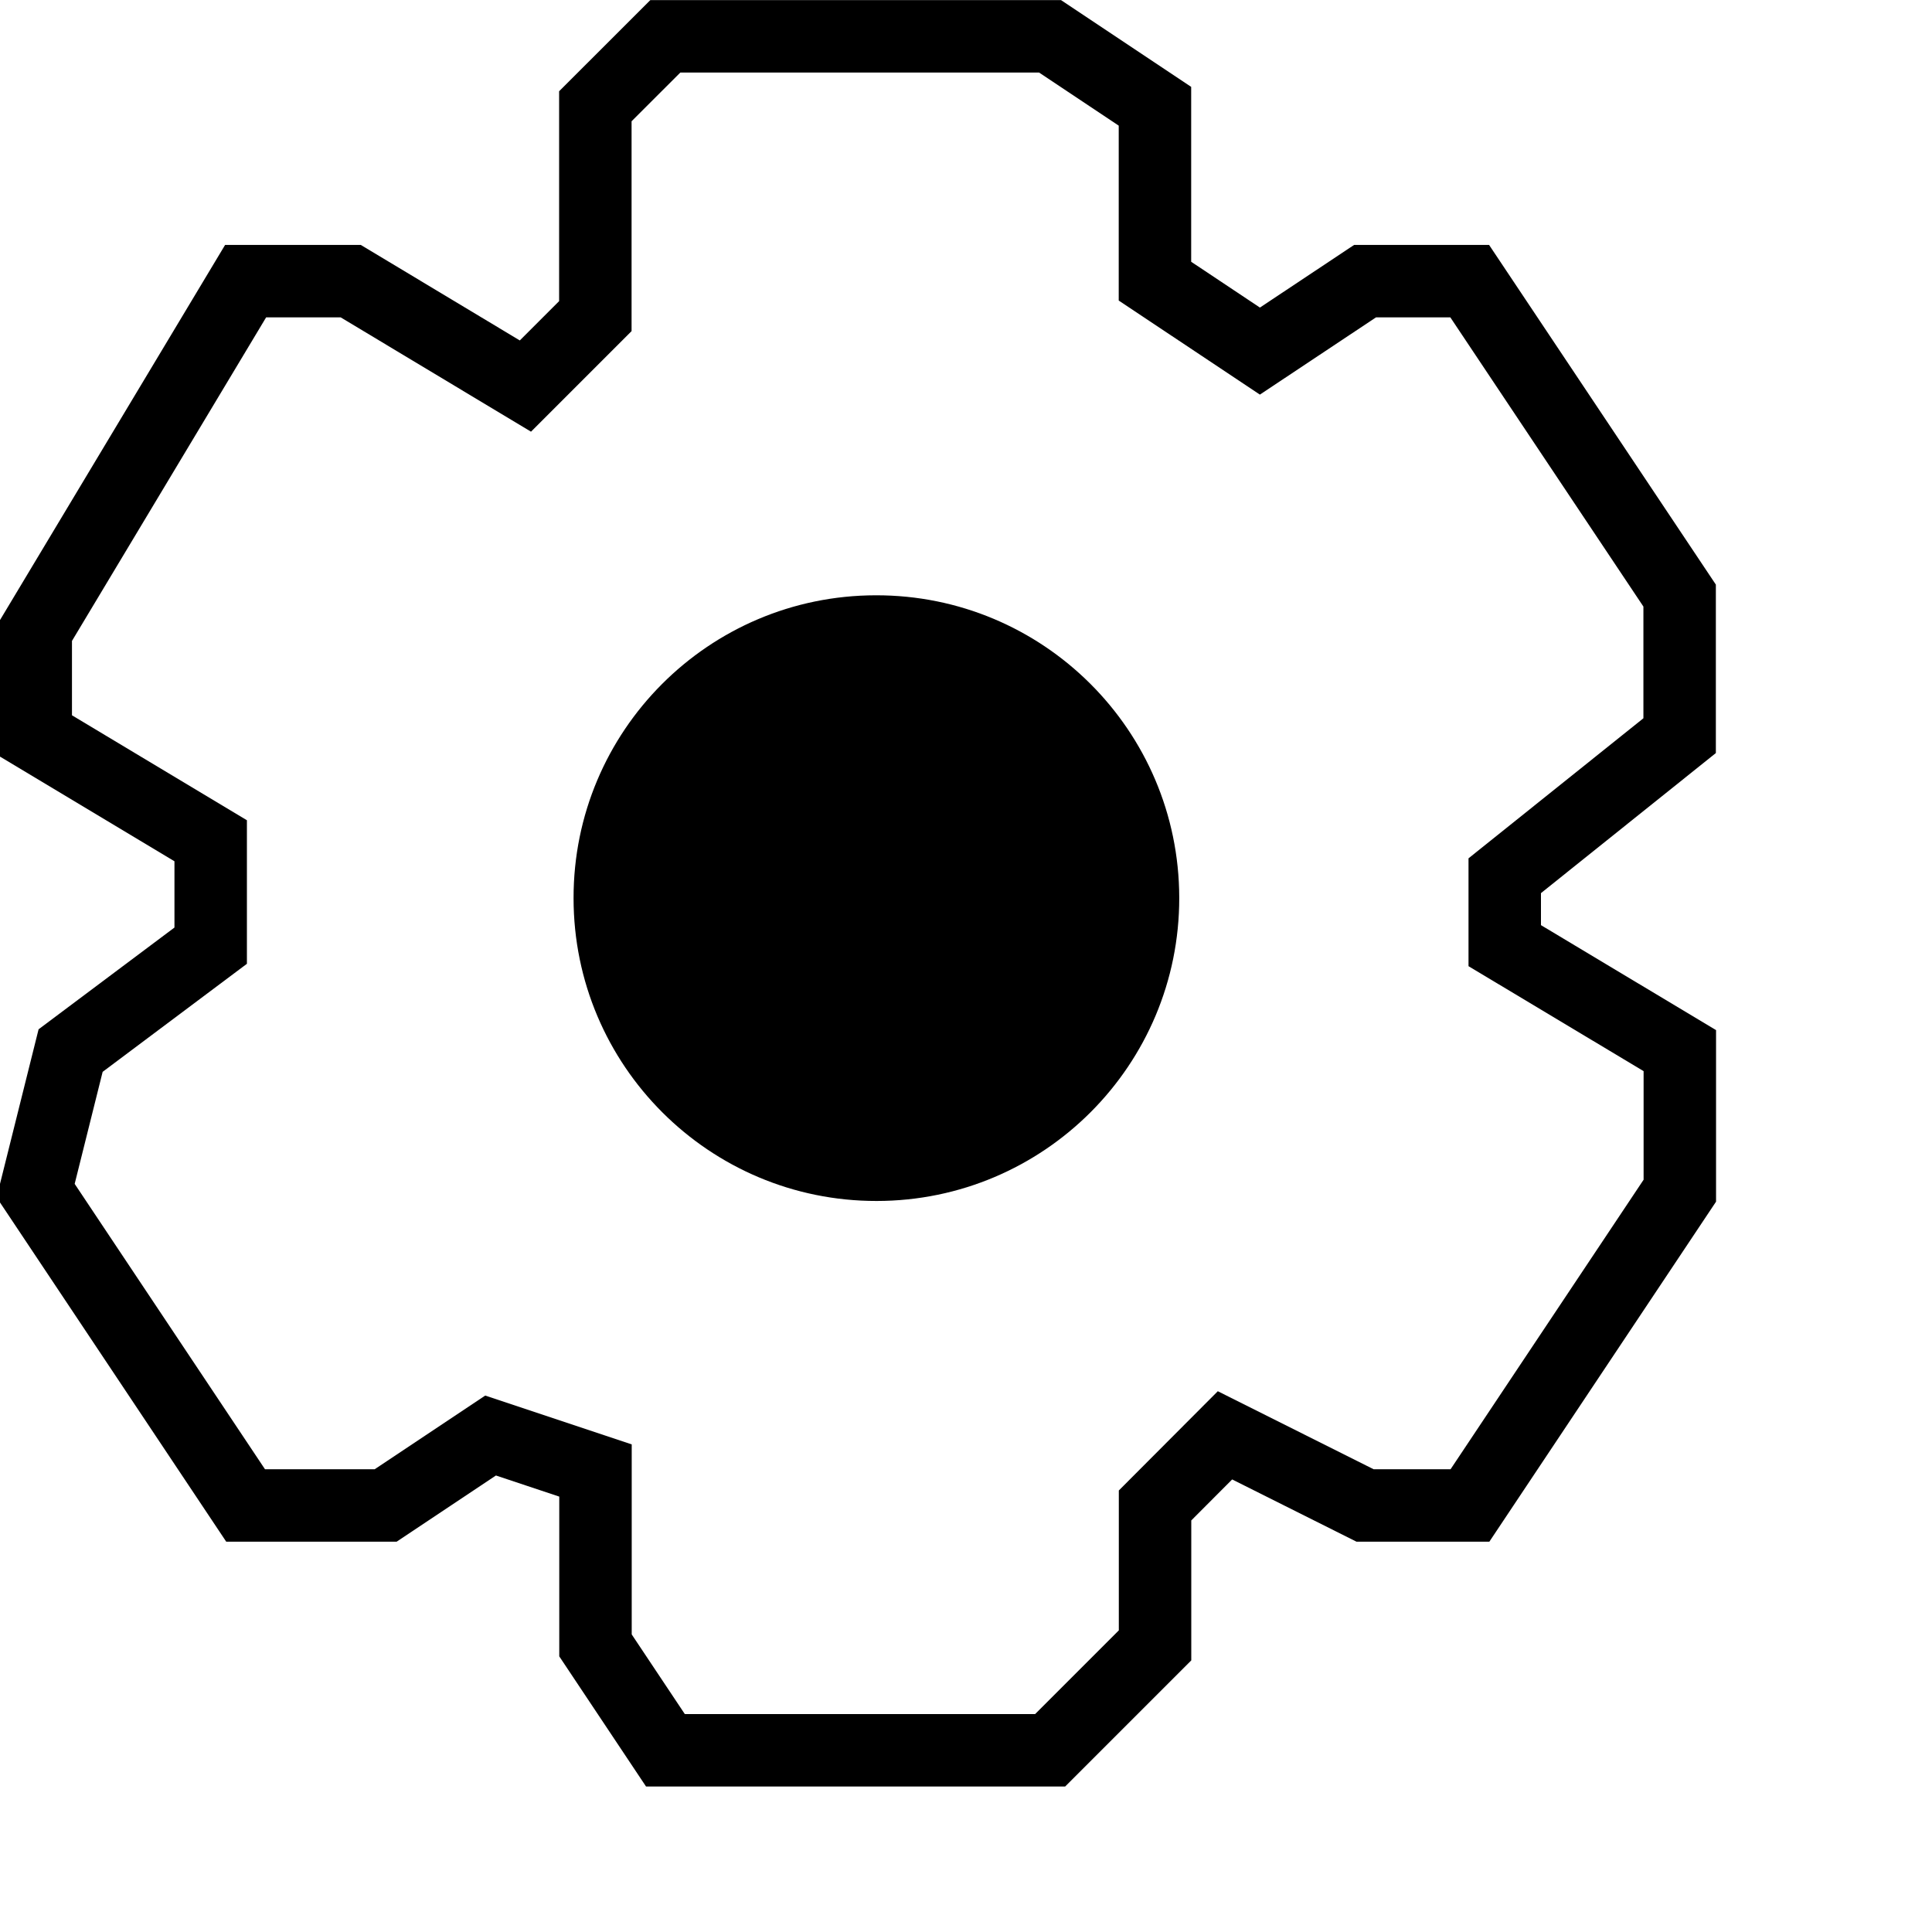
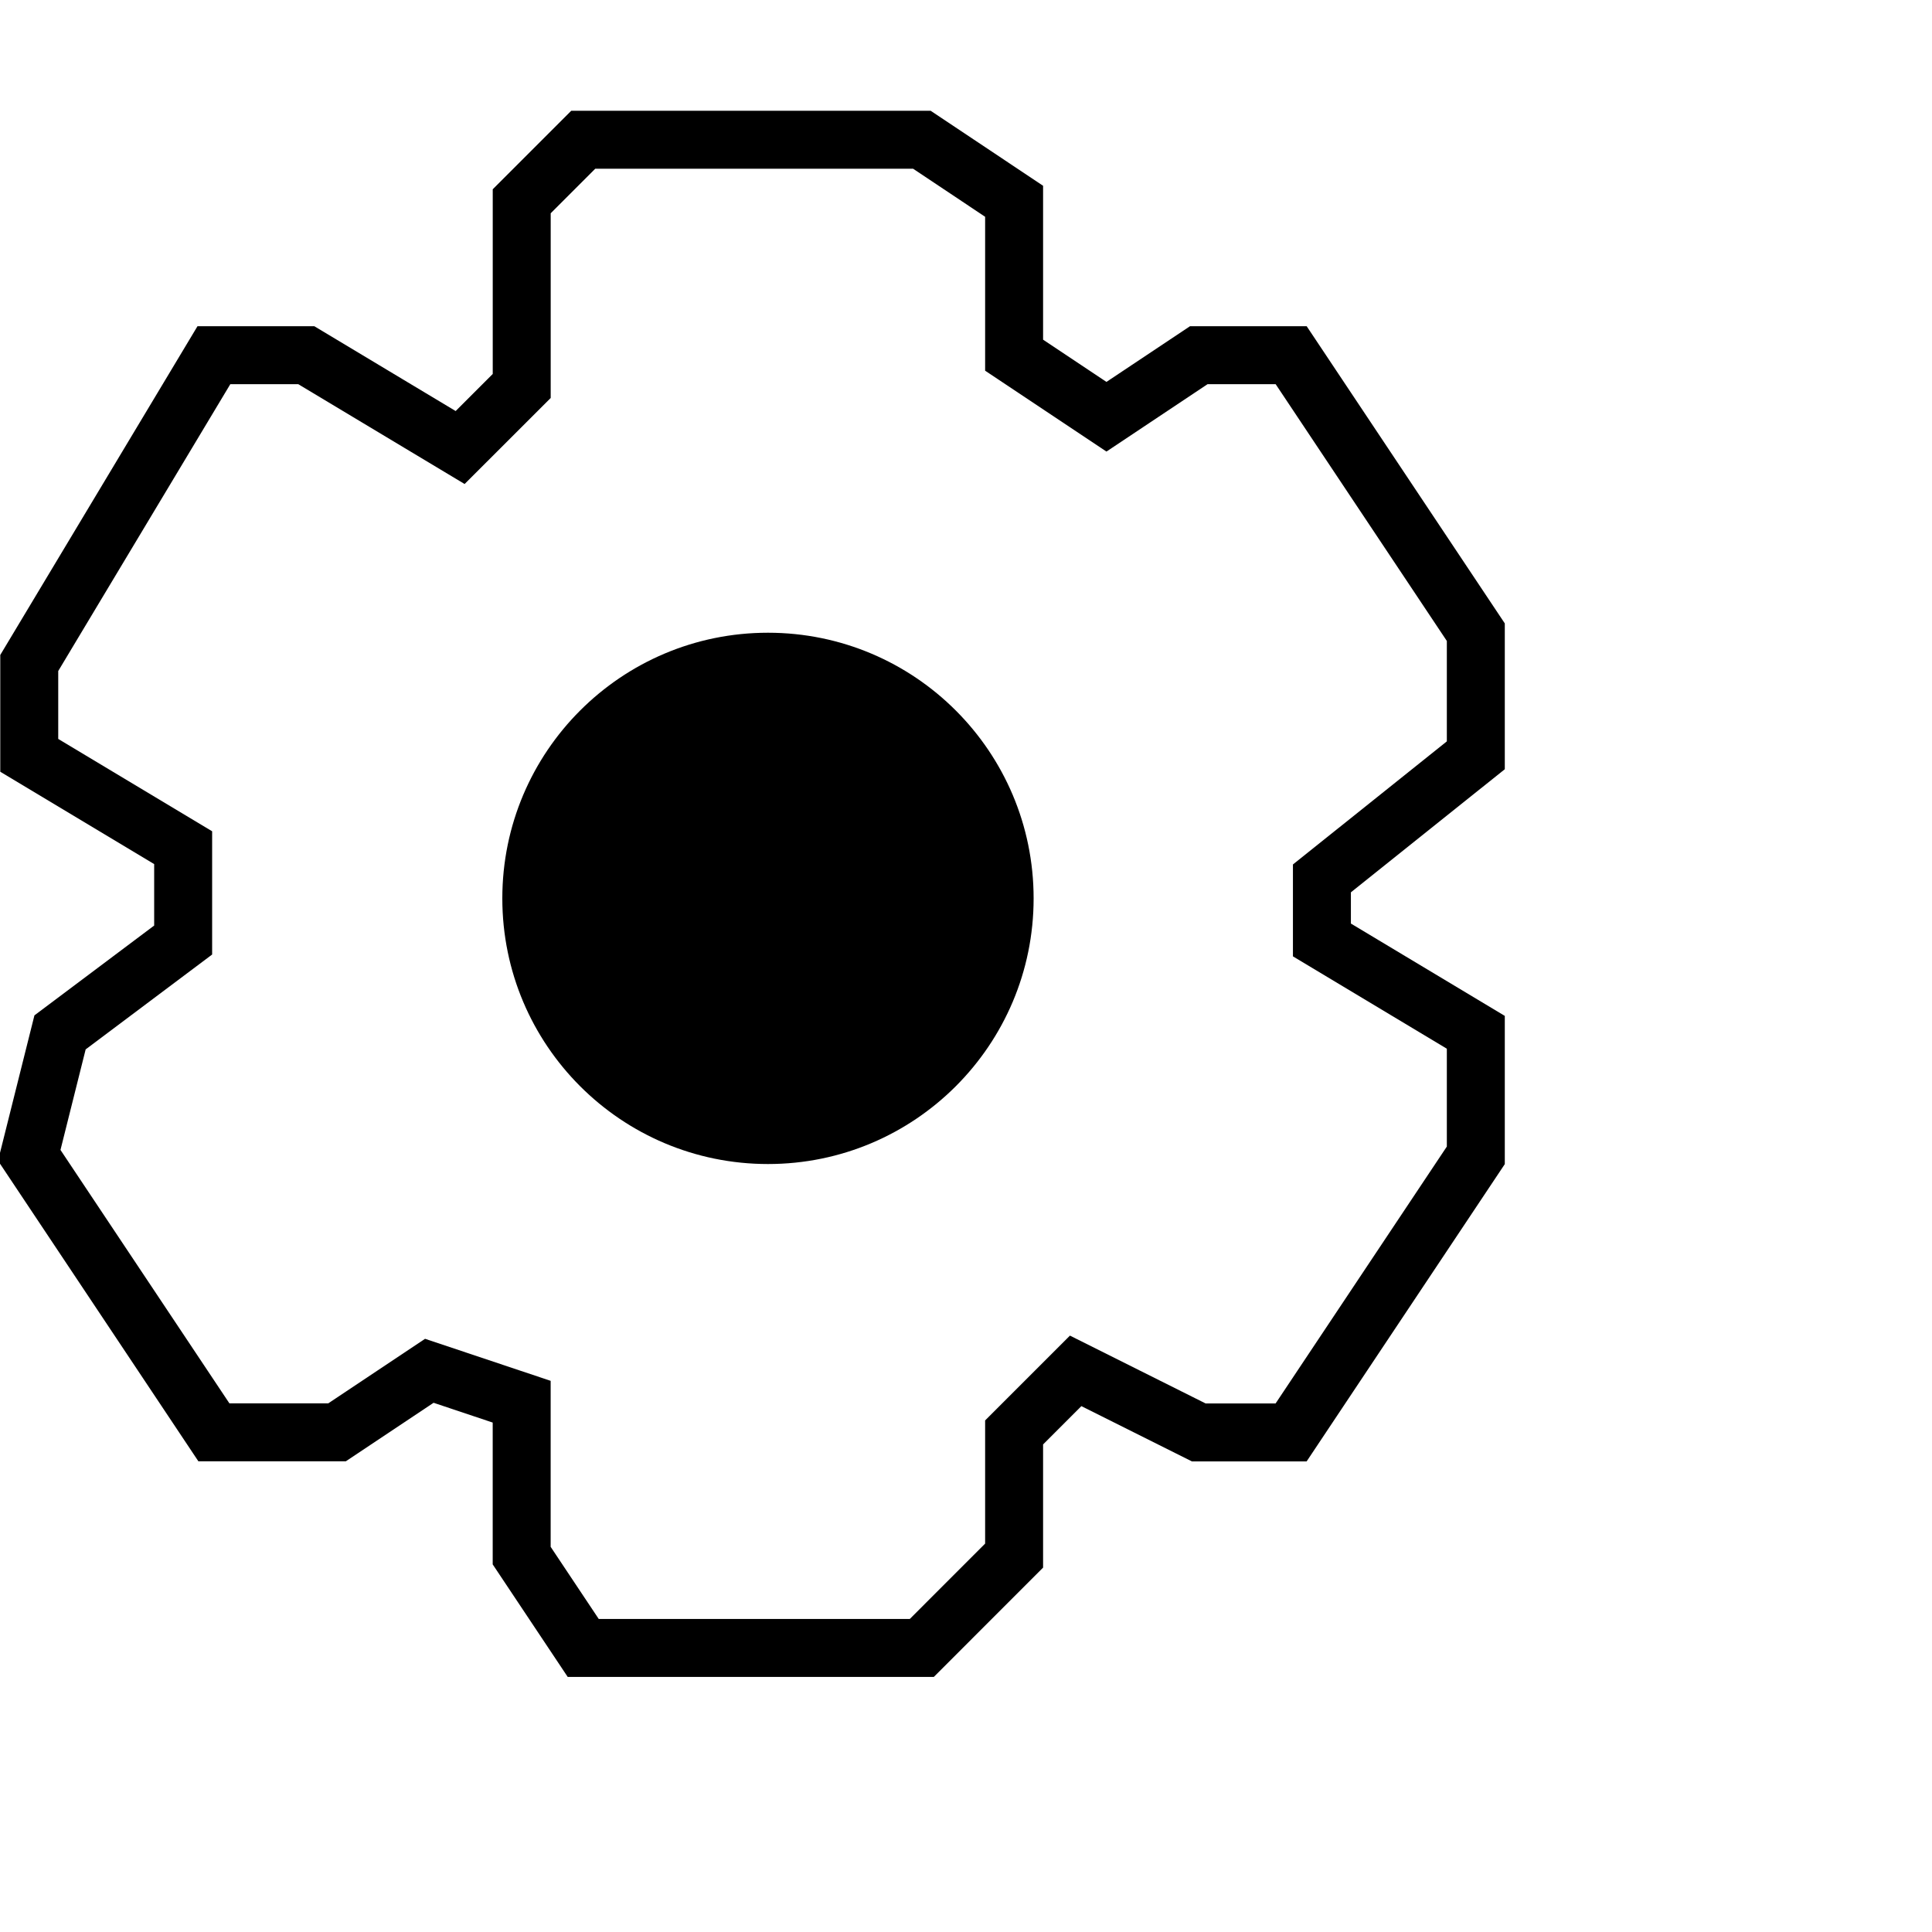
- <svg xmlns="http://www.w3.org/2000/svg" width="40" height="40" viewBox="0 0 40 40">
+ <svg xmlns="http://www.w3.org/2000/svg" width="40" height="40" viewBox="0 2 50 40">
  <defs>
    <style>
      .cls-1 {
        fill: none;
        stroke: #000;
        stroke-width: 1.5px;
-       }
- 
-       .cls-1, .cls-2 {
        fill-rule: evenodd;
      }
    </style>
  </defs>
-   <path class="cls-1" d="M24.178,2.283H16.213L14.764,3.731V8.076L13.316,9.524,9.7,7.352H7.523L3.178,14.593v2.172L6.8,18.938V21.11L3.9,23.282l-0.724,2.9L7.523,32.7h2.9l2.172-1.448,2.172,0.724v3.621l1.448,2.172h7.965l2.172-2.172V32.7L27.8,31.248,30.7,32.7h2.172l4.345-6.517v-2.9L33.592,21.11V19.662l3.621-2.9v-2.9L32.867,7.352H30.7L28.523,8.8,26.35,7.352V3.731Z" transform="translate(-2.438 -1.531)" />
-   <path class="cls-2" d="M20.568,13.856a6.27,6.27,0,1,1-6.255,6.27A6.263,6.263,0,0,1,20.568,13.856Z" transform="translate(-2.438 -1.531)" />
+   <path class="cls-1" d="M24.576,0.616H15.814L14.221,2.209V6.989L12.627,8.582,8.645,6.192H6.255L1.476,14.158v2.39l3.983,2.39v2.39l-3.186,2.39L1.476,26.9l4.779,7.169H9.441l2.389-1.593,2.39,0.8v3.983l1.593,2.39h8.762l2.389-2.39V34.071l1.593-1.593,3.186,1.593h2.39L38.913,26.9V23.716l-3.983-2.39V19.733l3.983-3.186V13.361L34.134,6.192h-2.39l-2.39,1.593-2.39-1.593V2.209Z" transform="translate(-0.719)" />
+   <circle cx="19.875" cy="20.25" r="6.875" />
</svg>
